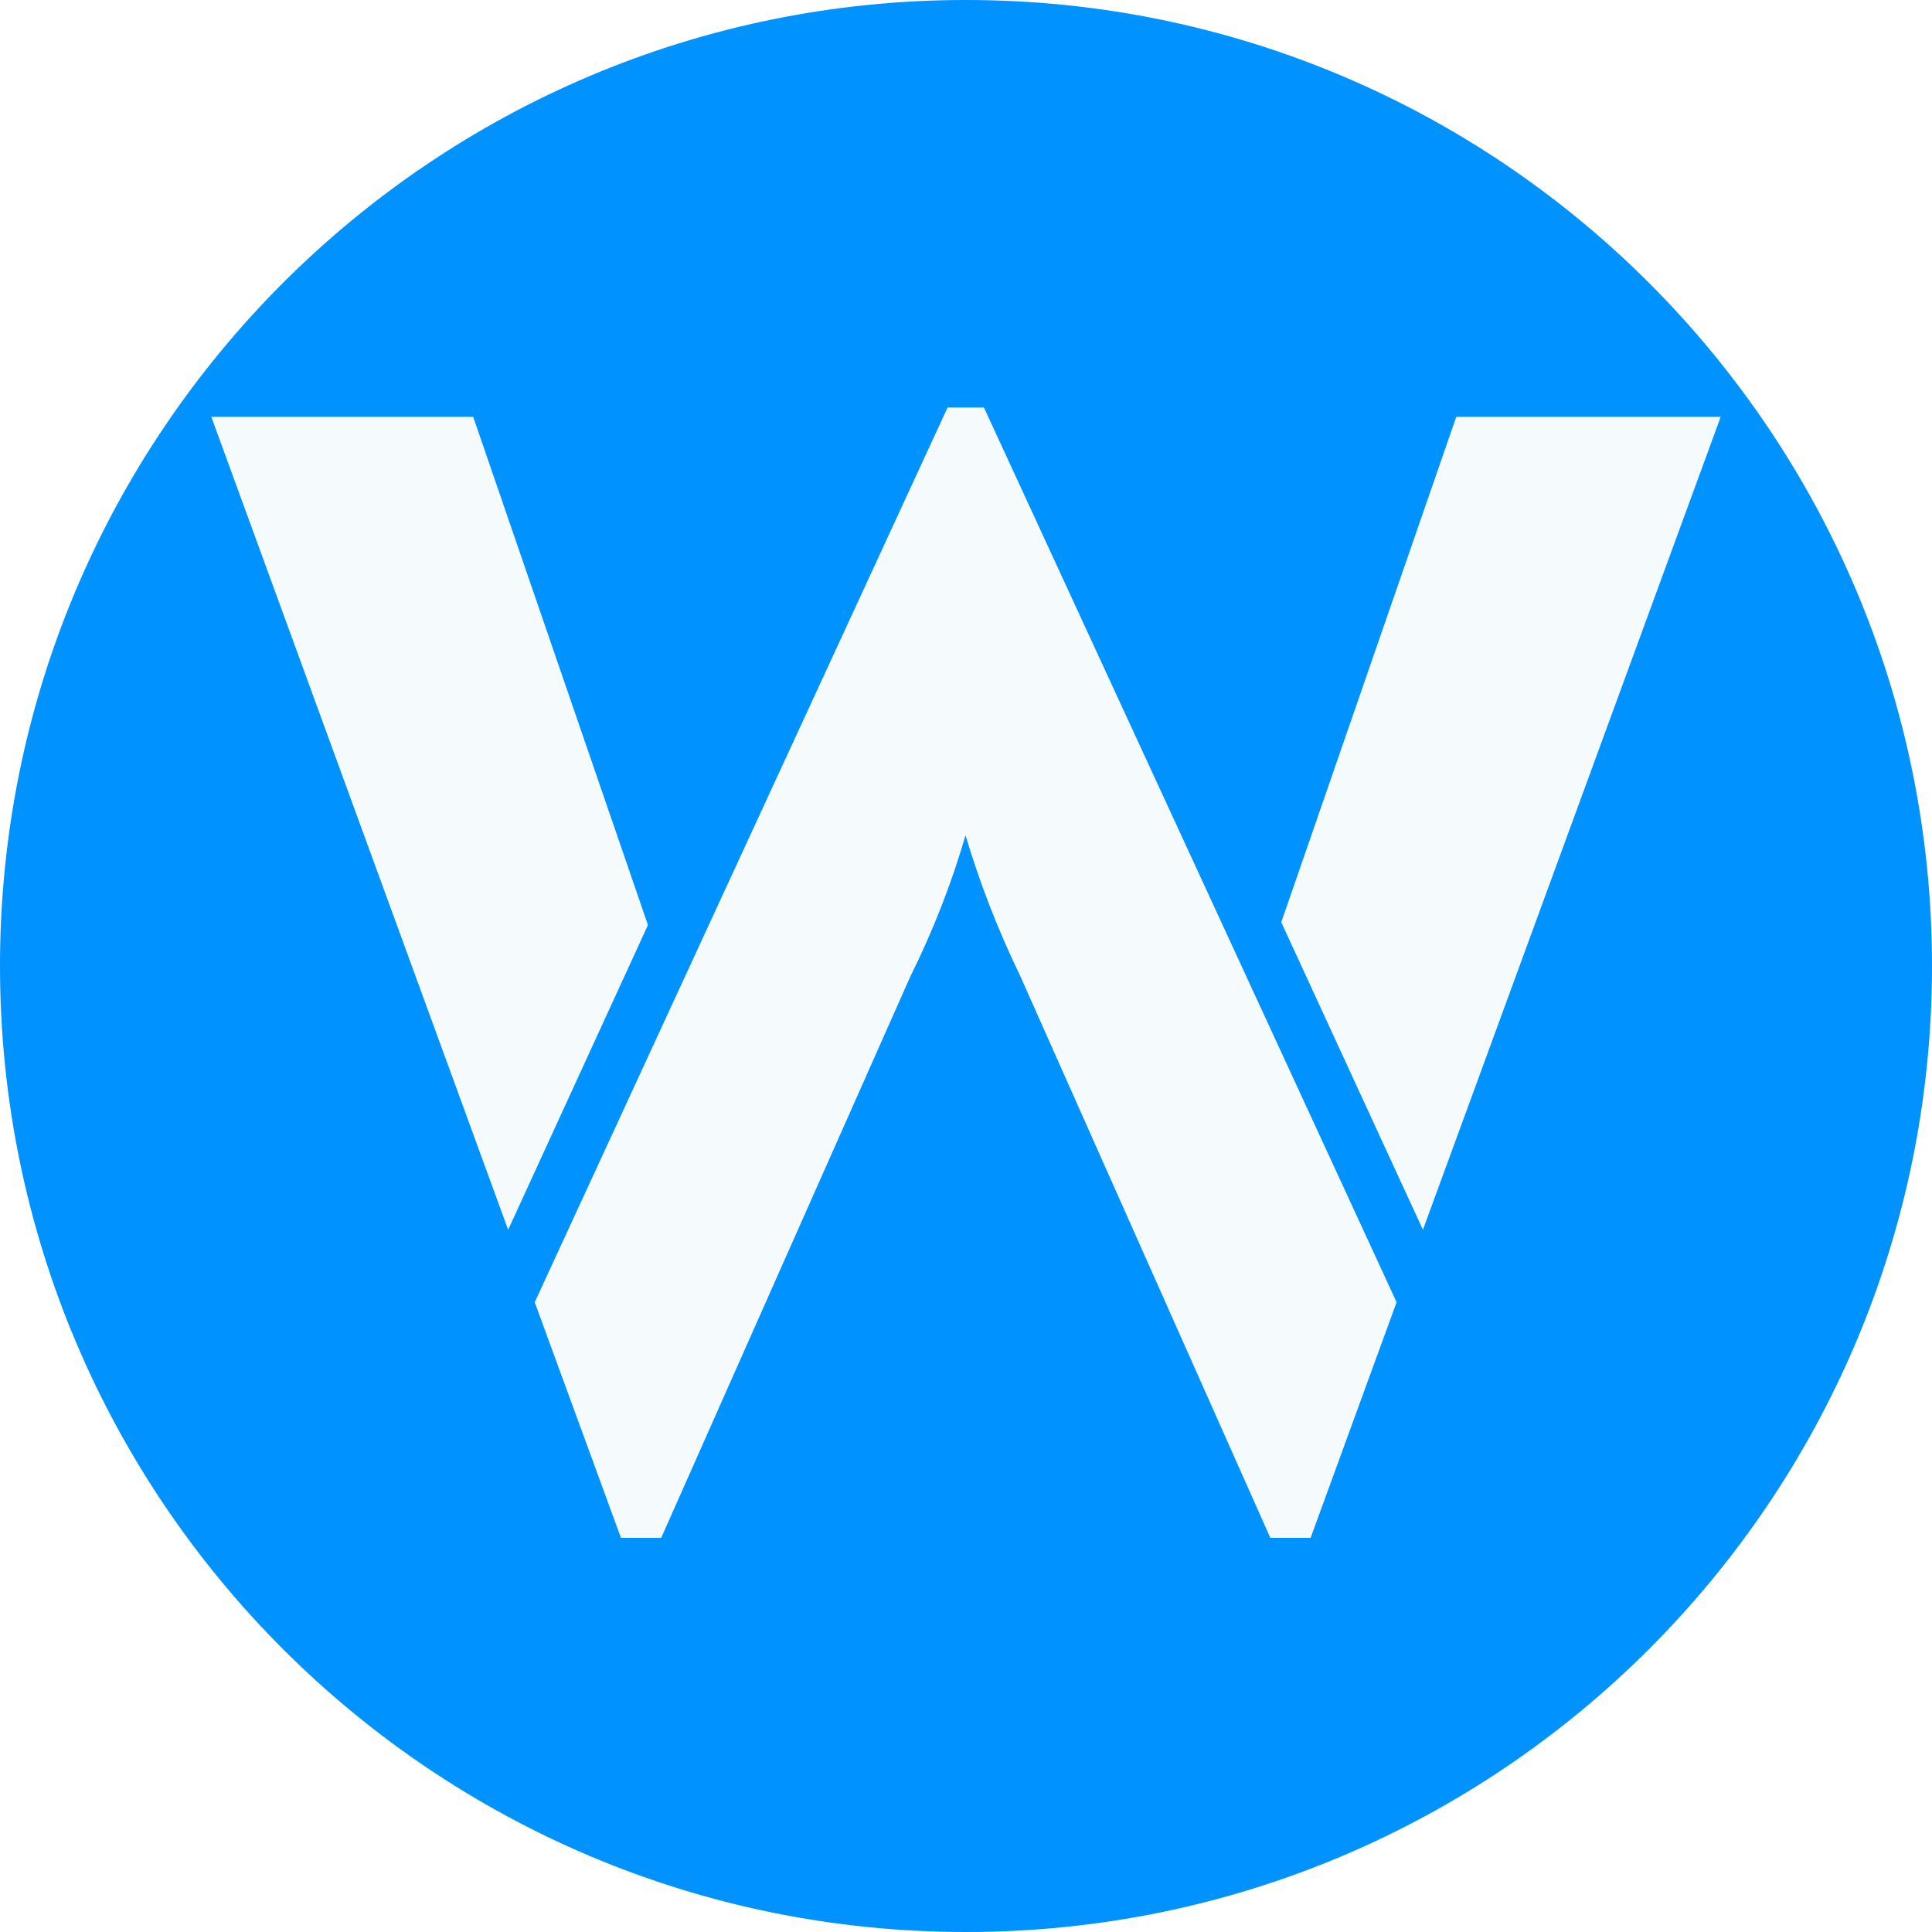
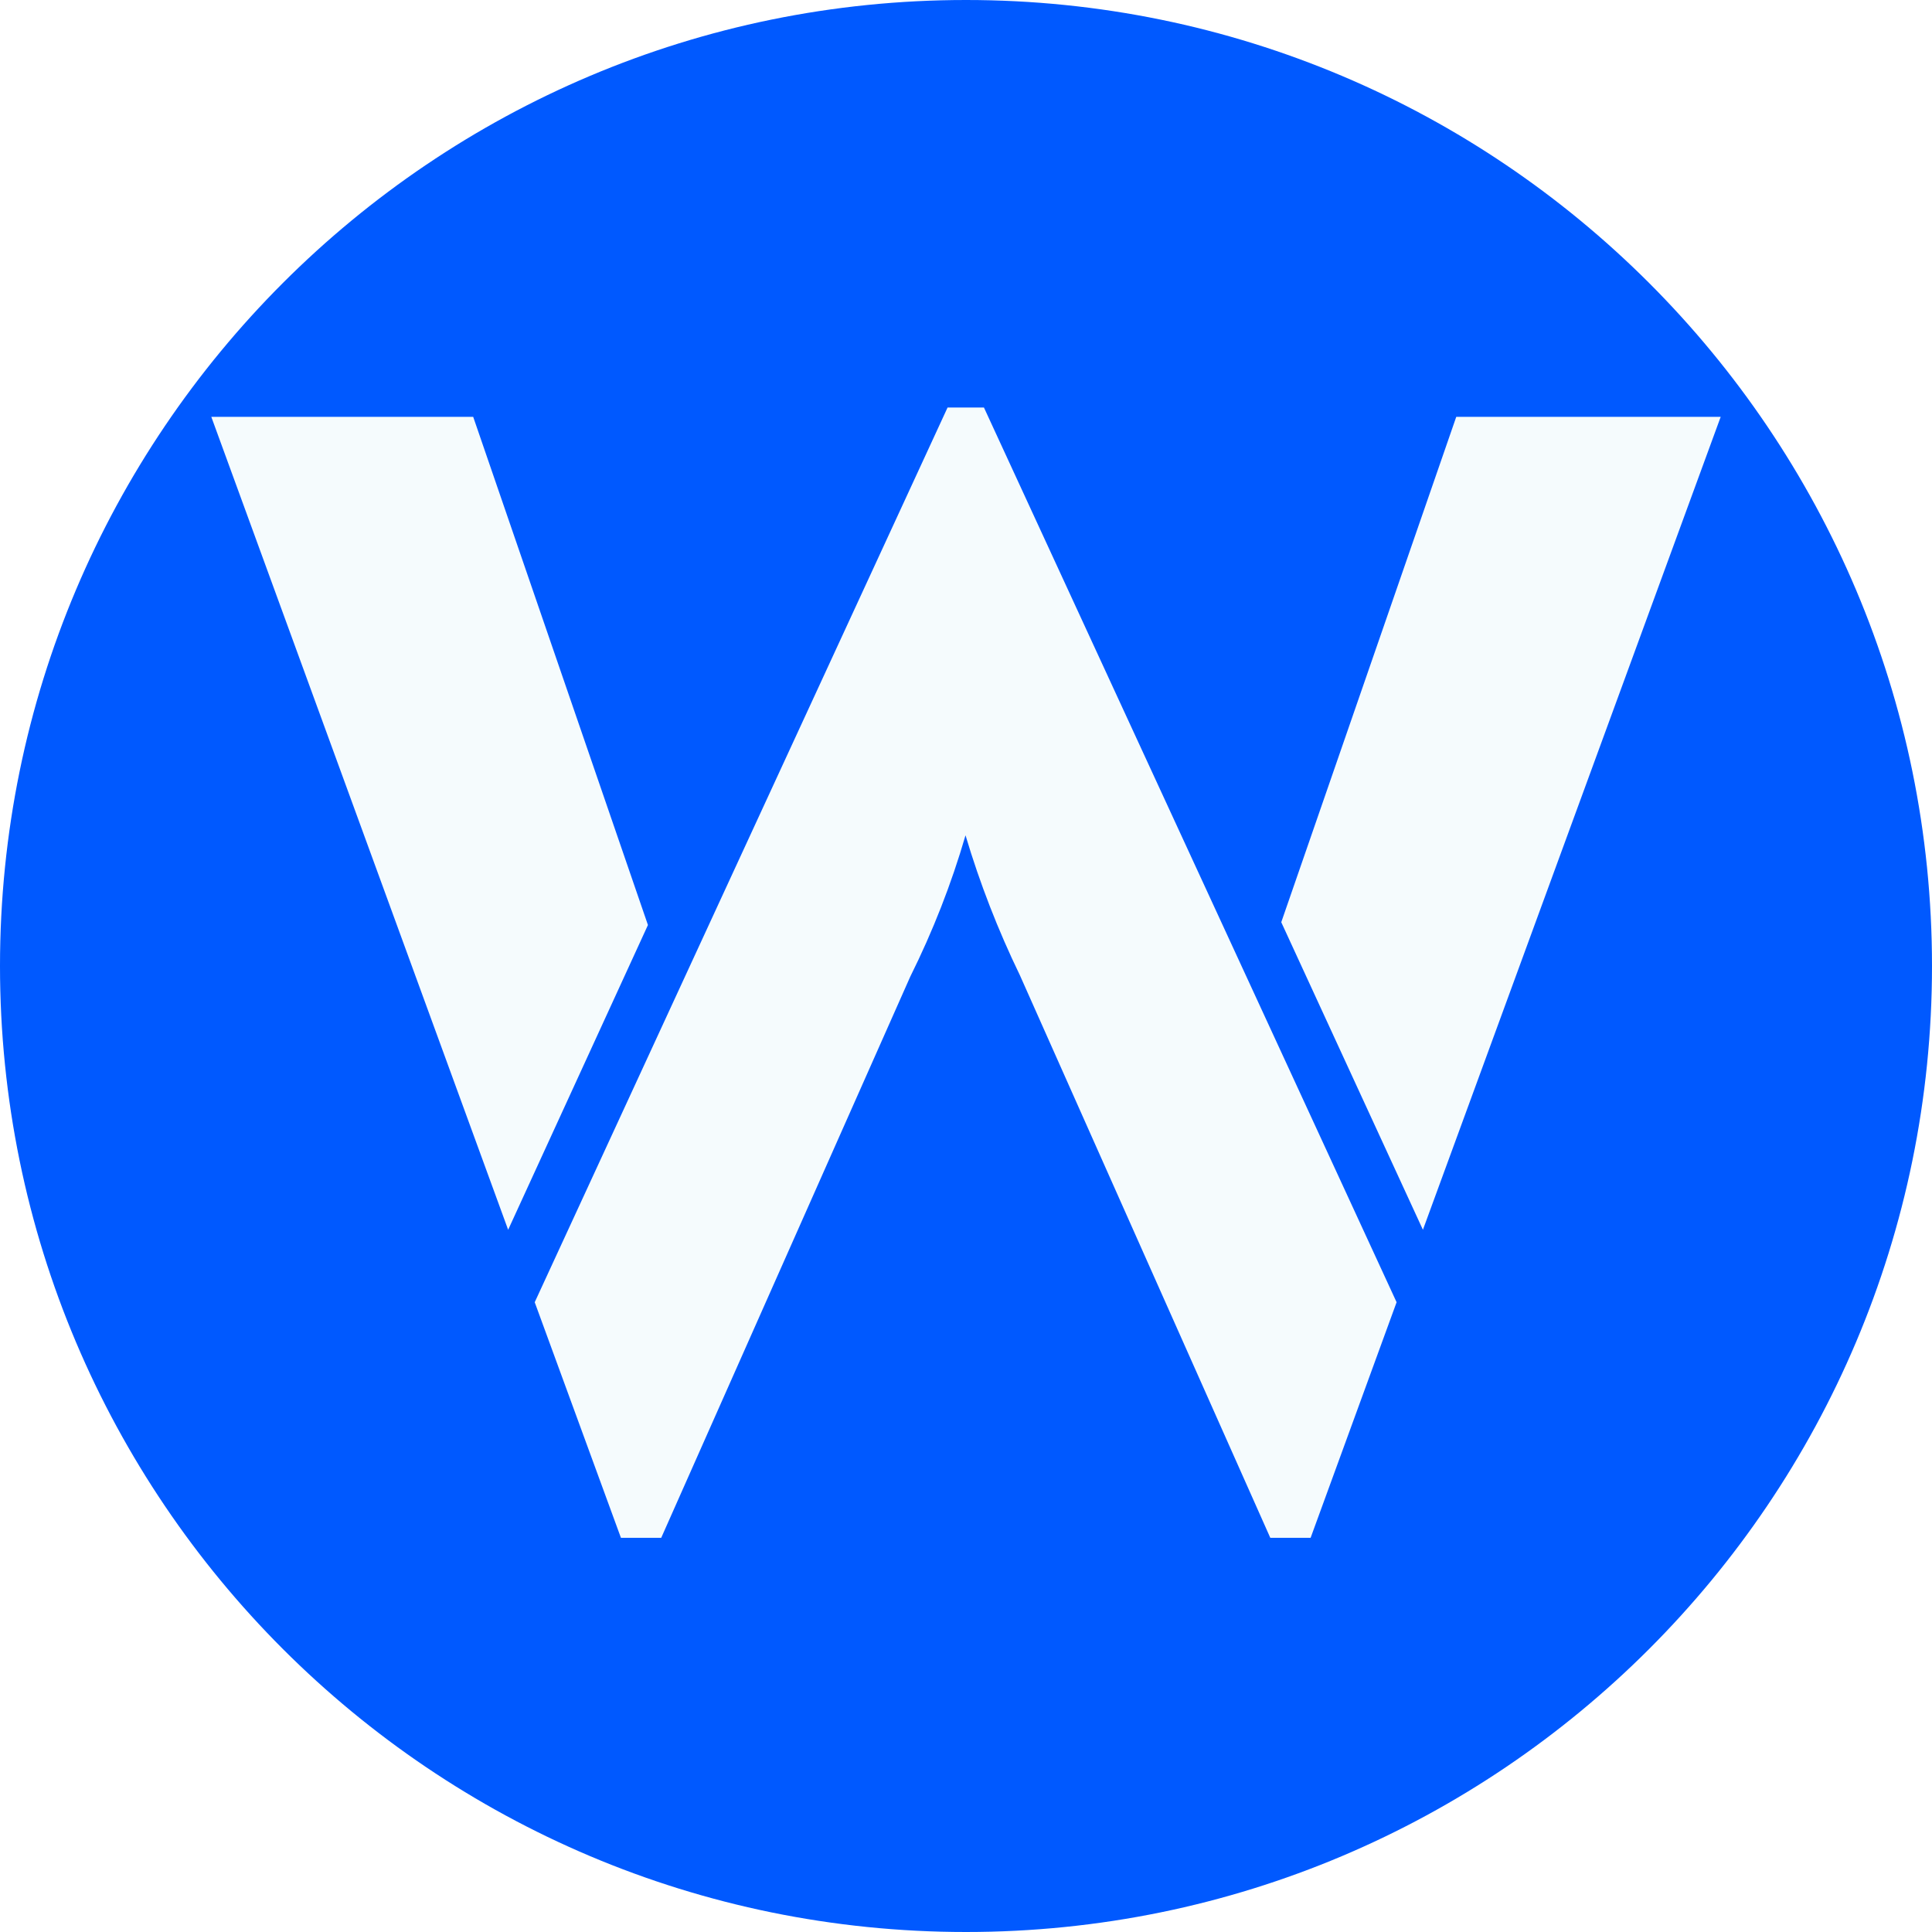
<svg xmlns="http://www.w3.org/2000/svg" width="56" height="56" viewBox="0 0 56 56" fill="none">
-   <rect width="56" height="56" rx="28" fill="#0092FF" />
+   <rect width="56" height="56" rx="28" fill="#0059FF" />
  <path d="M27.466 11.812L15.499 37.746L17.998 44.574H19.166L26.386 28.305C27.04 26.991 27.576 25.621 27.986 24.212C28.401 25.603 28.927 26.958 29.56 28.264L36.82 44.574H37.989L40.481 37.746L28.52 11.812H27.466ZM13.716 12.083H6.125L14.729 35.646L18.781 26.812L13.716 12.083ZM37.138 26.731L41.244 35.646L49.875 12.083H42.21L37.138 26.731Z" fill="#F5FBFD" />
</svg>
